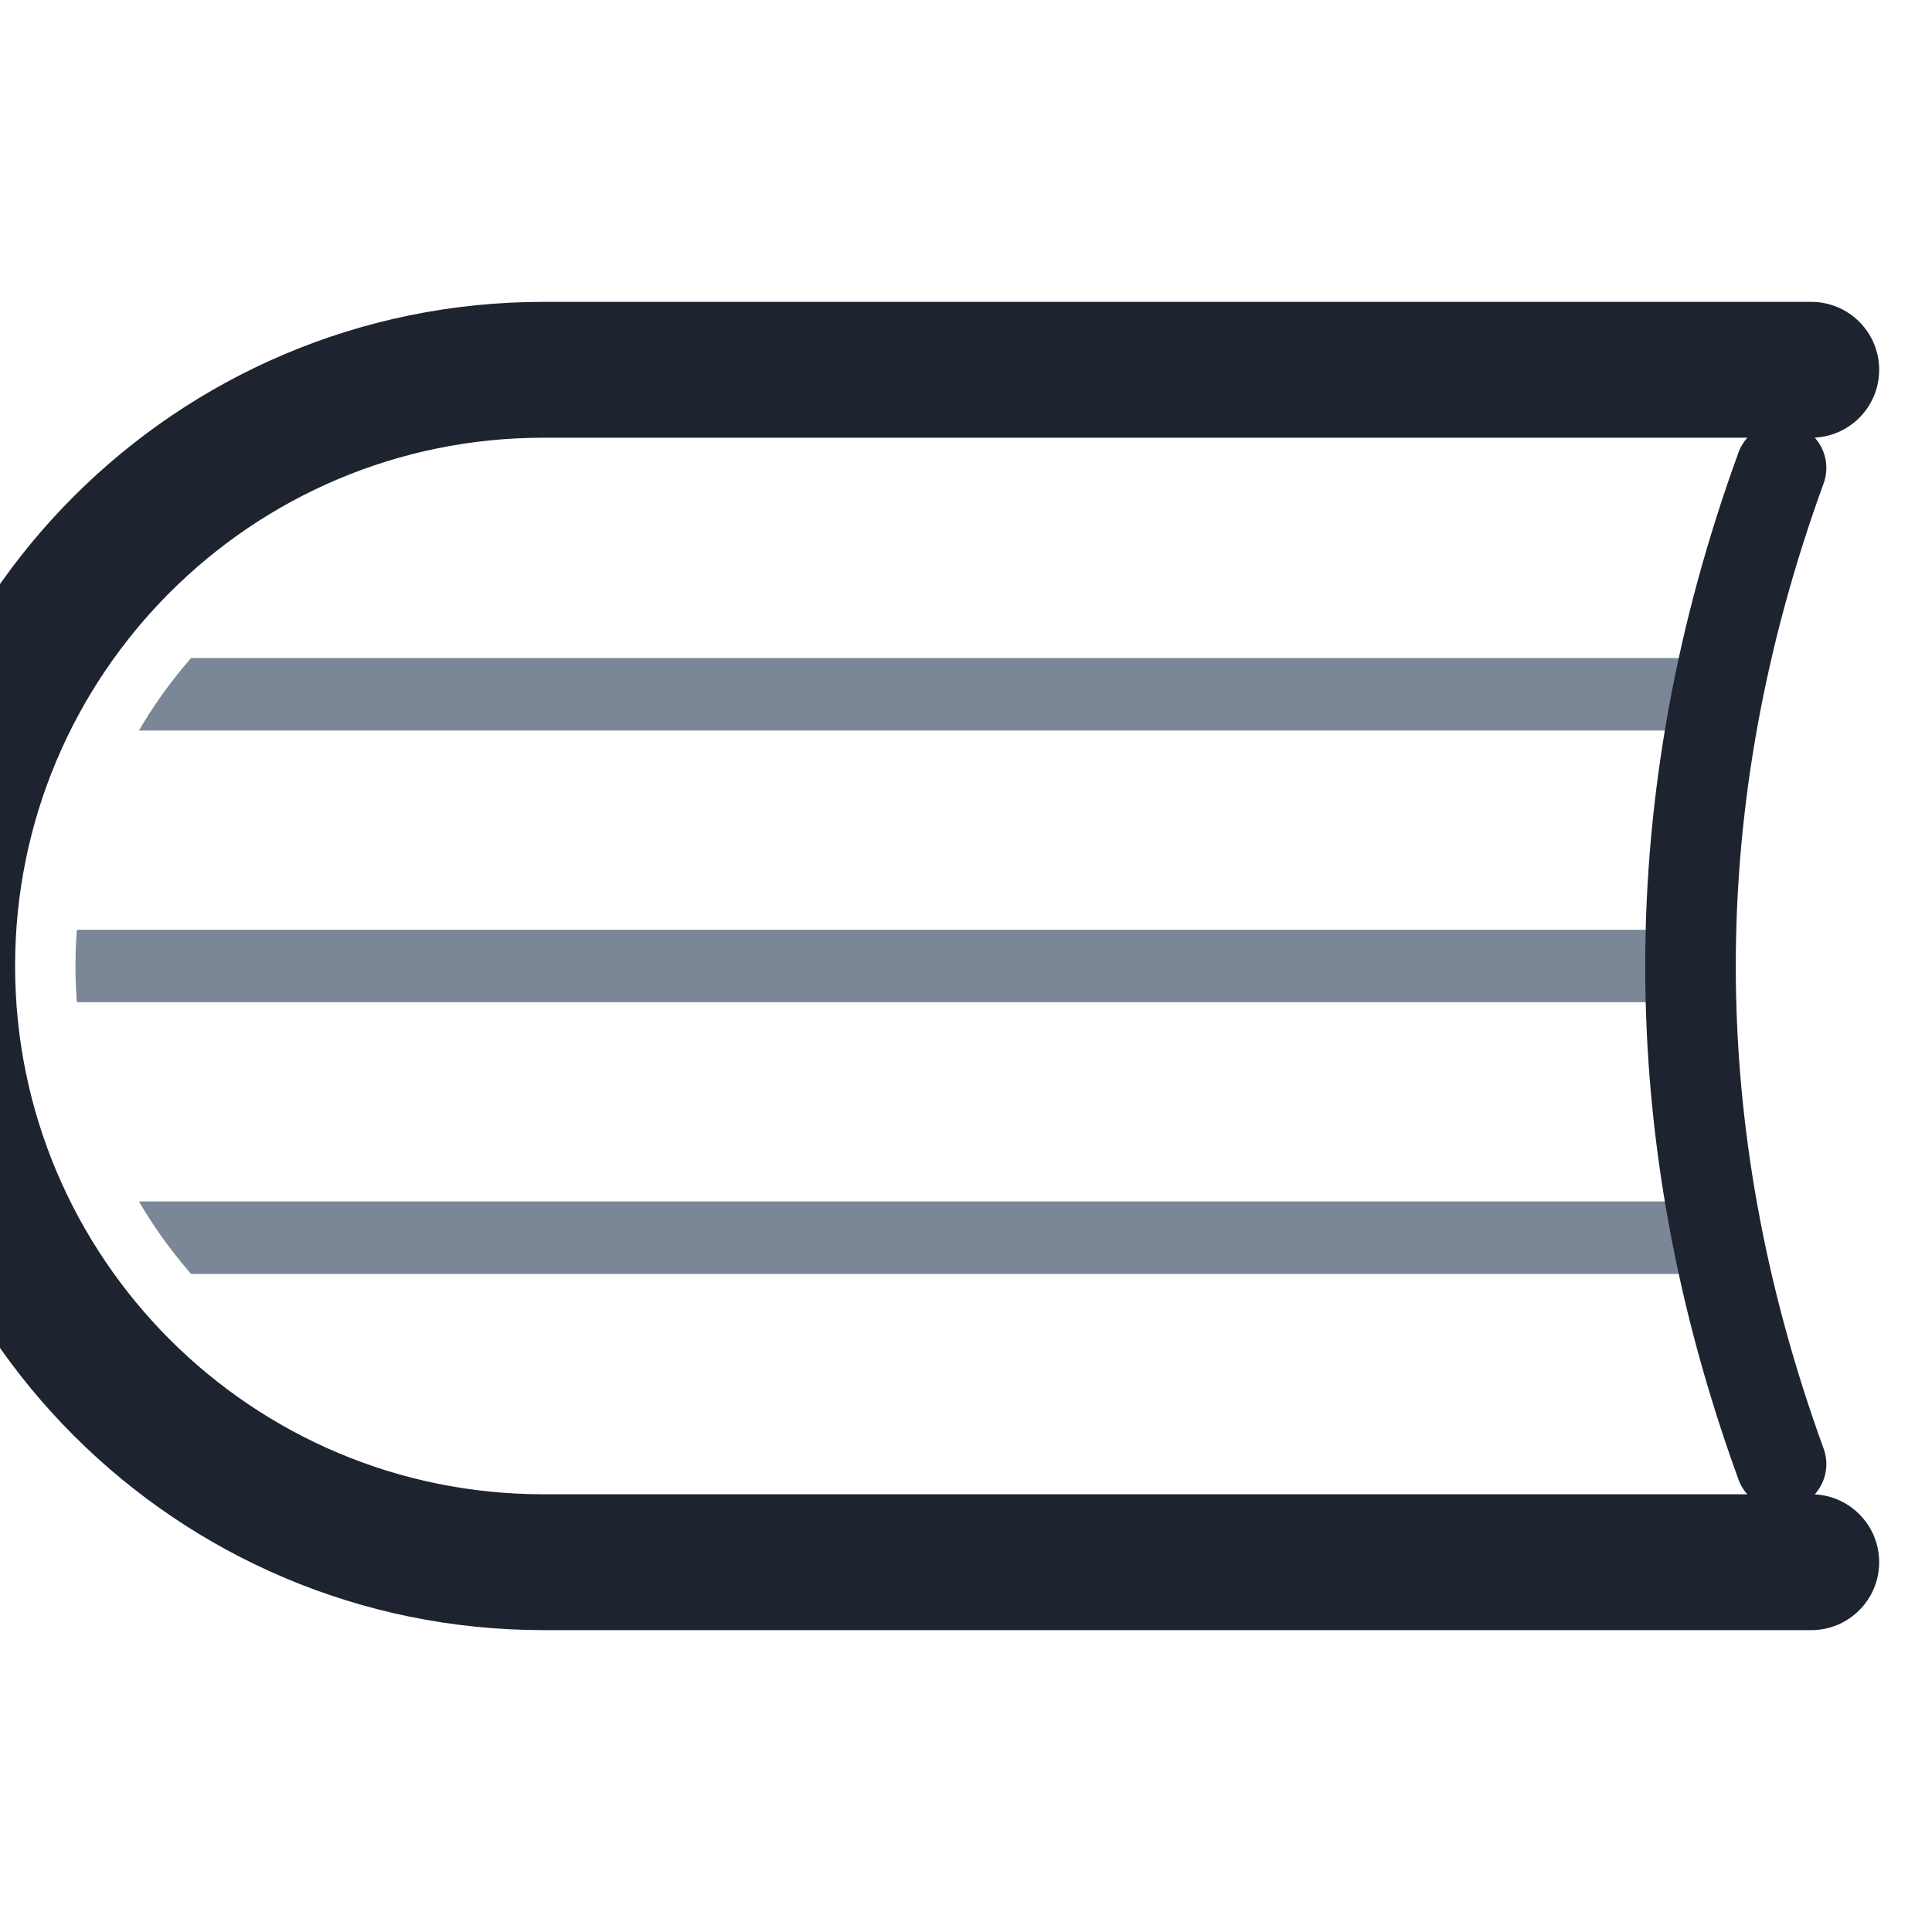
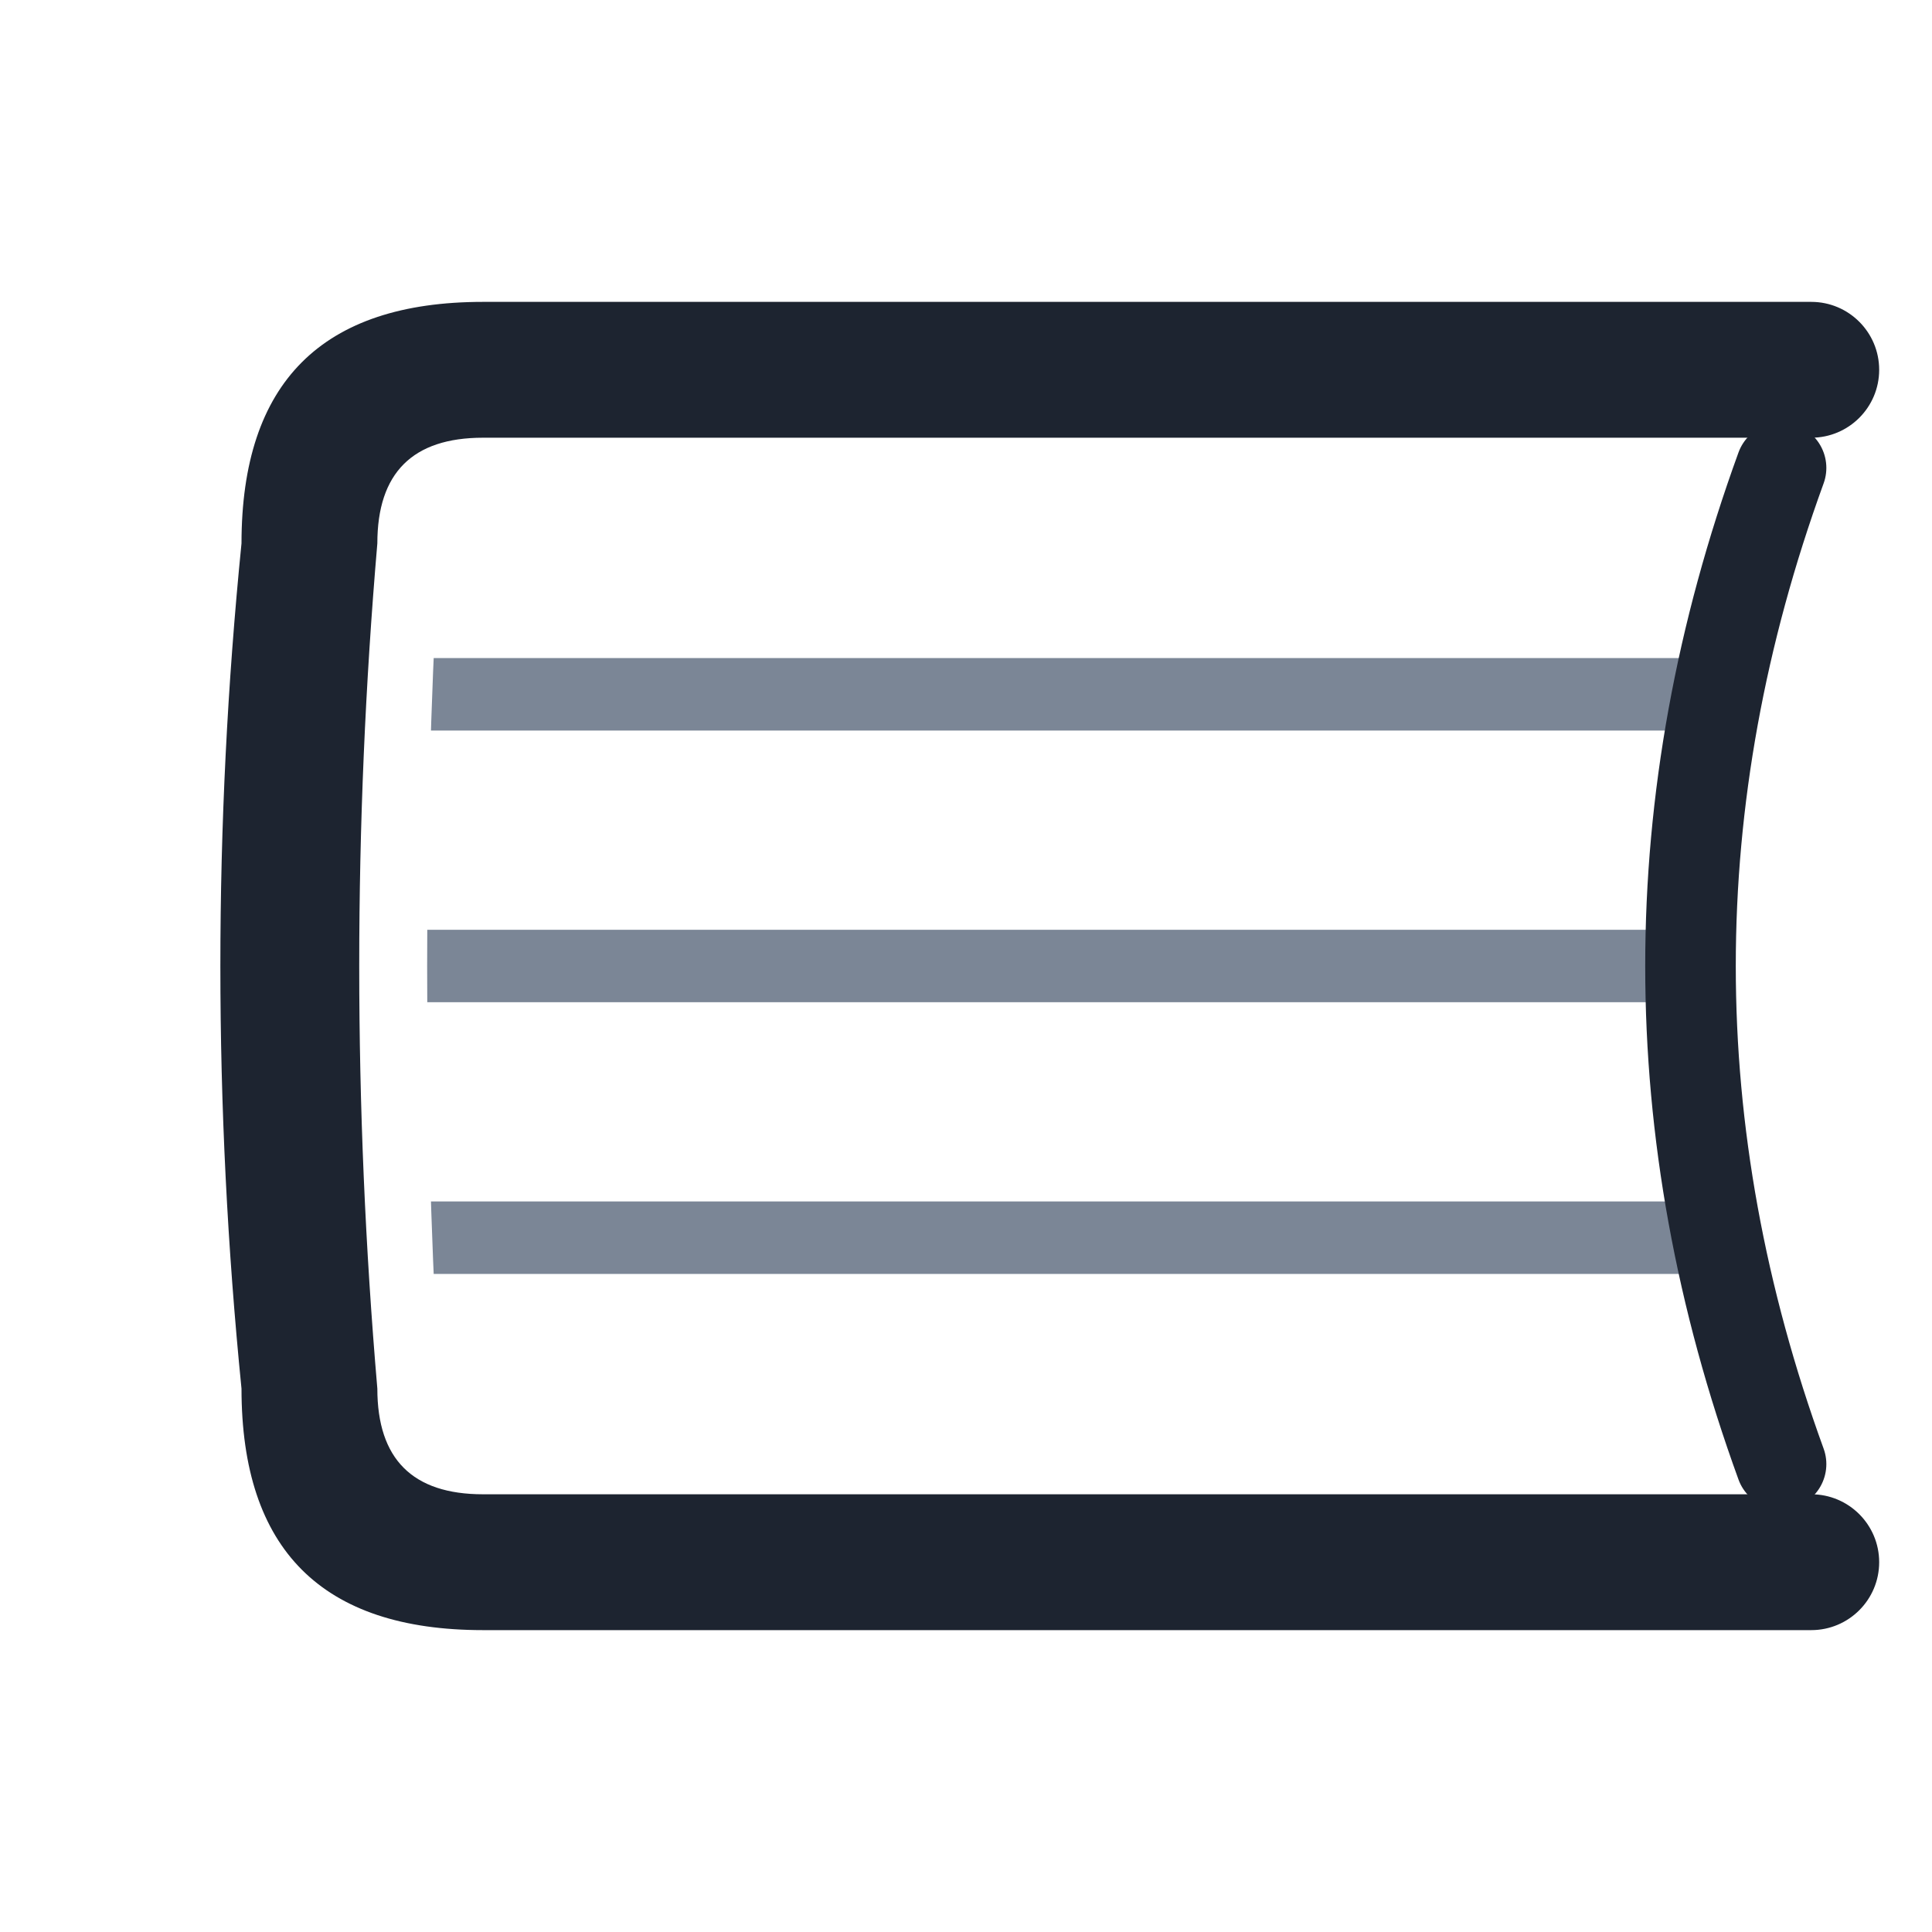
<svg xmlns="http://www.w3.org/2000/svg" viewBox="0 0 64 64">
  <style>
    .c { fill: #1d2430; } .s { stroke: #1d2430; } .p { stroke: #7b8696; }
    @media (prefers-color-scheme: dark) {
      .c { fill: #e3e7ed; } .s { stroke: #e3e7ed; } .p { stroke: #949eac; }
    }
  </style>
  <defs>
    <clipPath id="pg">
-       <path d="M18 16.5H57Q53 32 57 47.5H18A15.5 15.5 0 0 1 18 16.5Z" />
+       <path d="M17 16.5H57Q53 32 57 47.5H17Q14.5 47.5 14.5 45Q13.8 32 14.5 19Q14.5 16.5 17 16.5Z" />
    </clipPath>
  </defs>
  <g clip-path="url(#pg)" class="p" stroke-width="2.4">
    <line x1="0" x2="64" y1="23" y2="23" />
    <line x1="0" x2="64" y1="32" y2="32" />
    <line x1="0" x2="64" y1="41" y2="41" />
  </g>
-   <path class="c" d="M60 10H18A22 22 0 0 0 18 54H60A2.25 2.25 0 0 0 60 49.5H18A17.5 17.5 0 0 1 18 14.5H60A2.25 2.25 0 0 0 60 10Z" />
+   <path class="c" d="M60 10H16Q8 10 8 18Q6.6 32 8 46Q8 54 16 54H60A2.25 2.25 0 0 0 60 49.5H16Q12.5 49.5 12.5 46Q11.3 32 12.5 18Q12.5 14.5 16 14.5H60A2.25 2.25 0 0 0 60 10Z" />
  <path class="s" d="M59 15.5Q53 32 59 48.5" fill="none" stroke-width="3" stroke-linecap="round" />
</svg>
